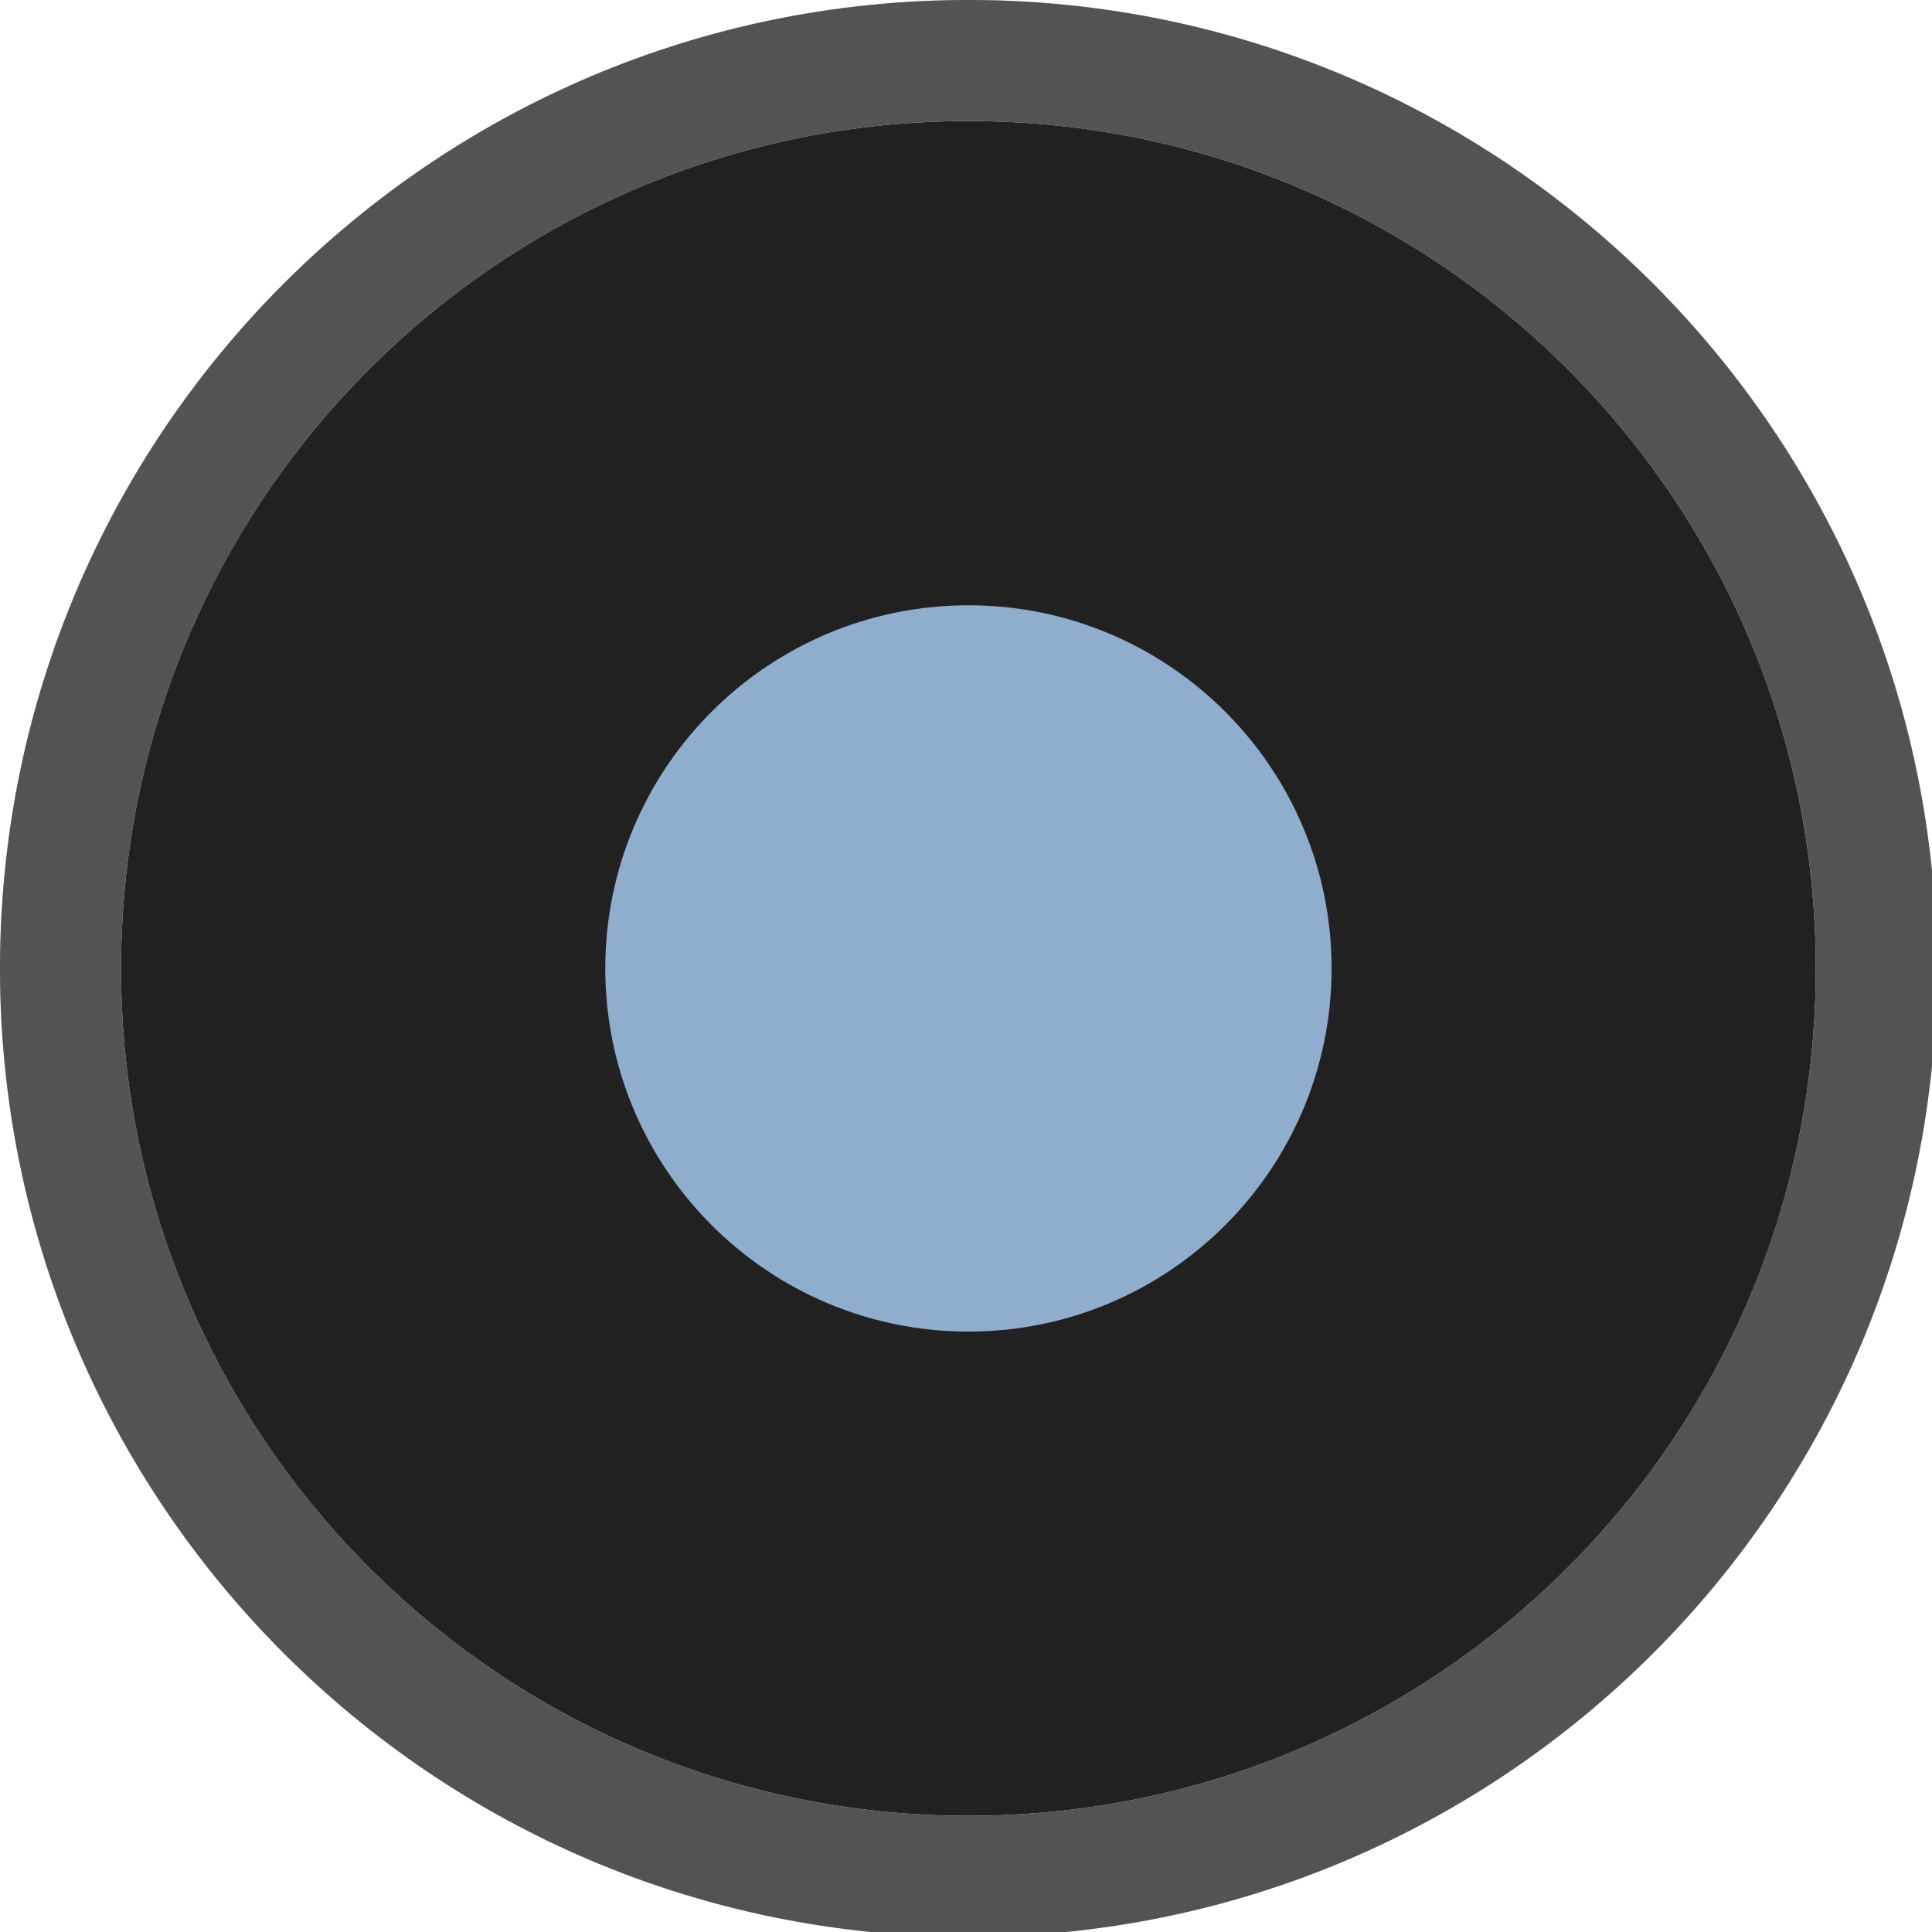
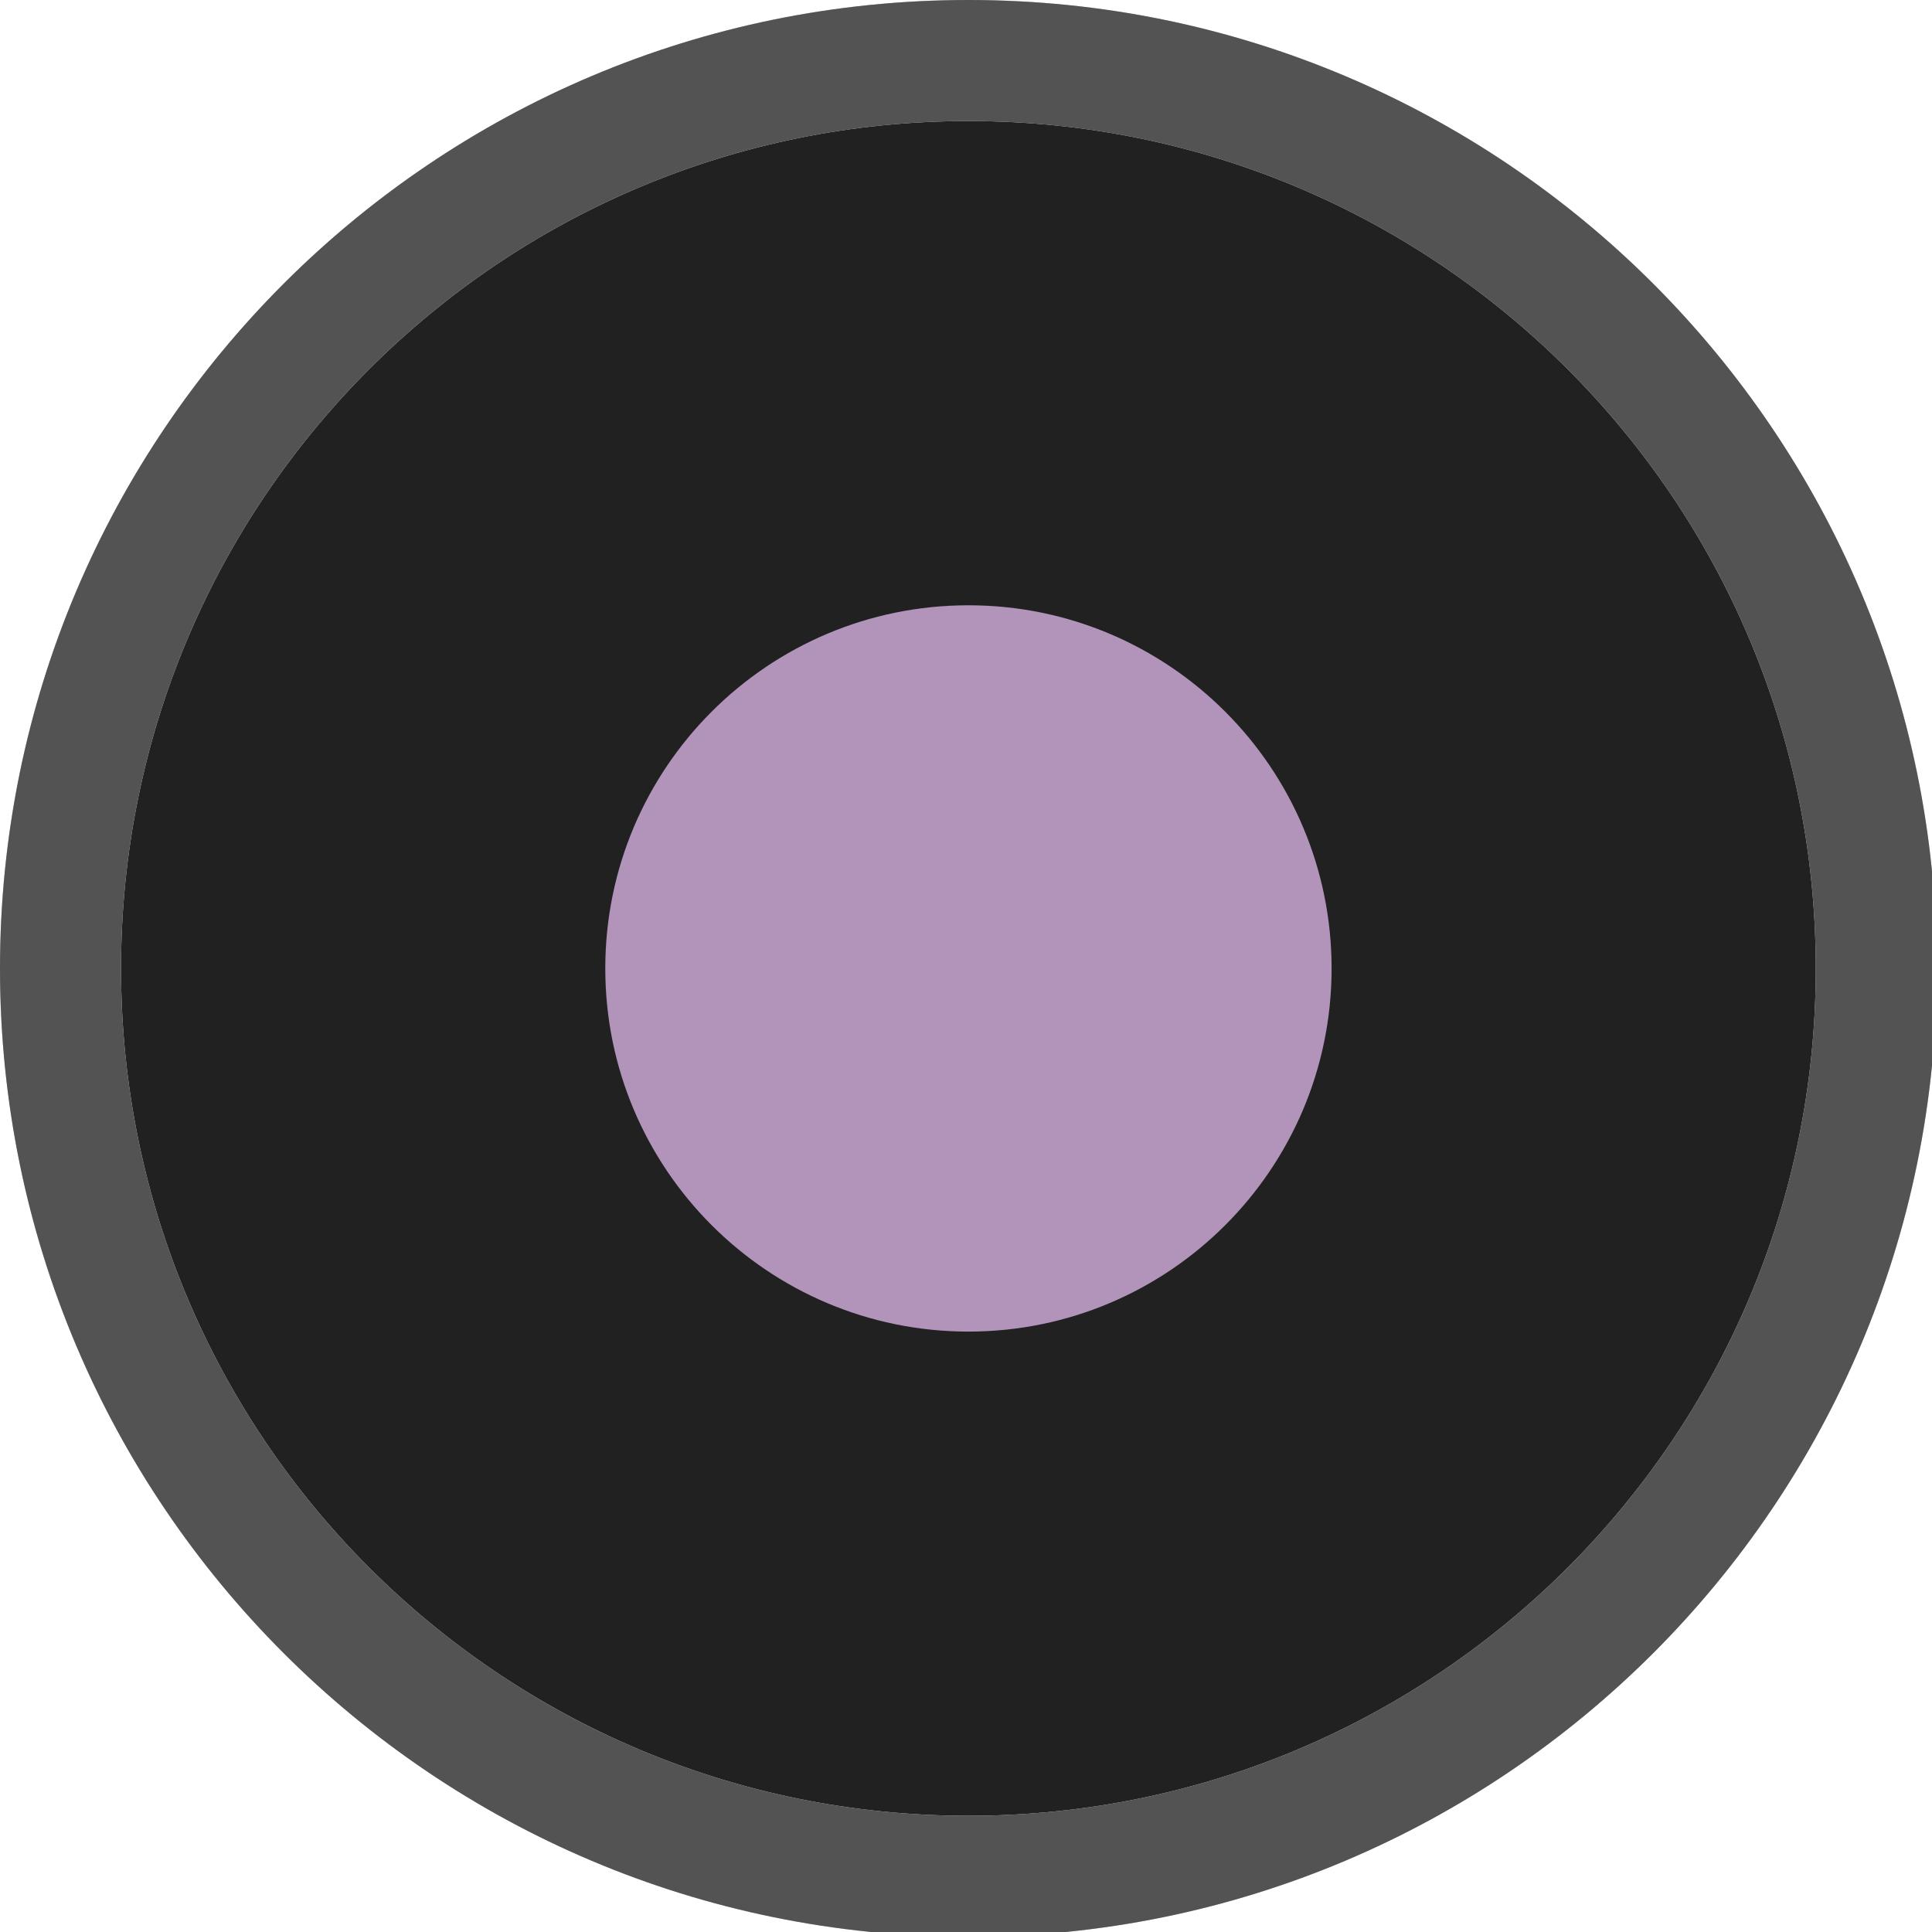
<svg xmlns="http://www.w3.org/2000/svg" width="133pt" height="133pt" viewBox="0 0 133 133" version="1.1">
  <g id="surface1">
    <path style=" stroke:none;fill-rule:nonzero;fill:#212121;fill-opacity:1;" d="M 125 66.668 C 125 98.895 98.895 125 66.668 125 C 34.441 125 8.332 98.895 8.332 66.668 C 8.332 34.441 34.441 8.332 66.668 8.332 C 98.895 8.332 125 34.441 125 66.668 Z M 125 66.668 " />
    <path style=" stroke:none;fill-rule:nonzero;fill:#212121;fill-opacity:1;" d="M 66.668 0 C 29.852 0 0 29.852 0 66.668 C 0 103.484 29.852 133.332 66.668 133.332 C 103.484 133.332 133.332 103.484 133.332 66.668 C 133.332 29.852 103.484 0 66.668 0 Z M 66.668 8.332 C 98.895 8.332 125 34.441 125 66.668 C 125 98.895 98.895 125 66.668 125 C 34.441 125 8.332 98.895 8.332 66.668 C 8.332 34.441 34.441 8.332 66.668 8.332 Z M 66.668 8.332 " />
    <path style=" stroke:none;fill-rule:nonzero;fill:#c5c8c6;fill-opacity:0.30;" d="M 66.668 0 C 29.852 0 0 29.852 0 66.668 C 0 103.484 29.852 133.332 66.668 133.332 C 103.484 133.332 133.332 103.484 133.332 66.668 C 133.332 29.852 103.484 0 66.668 0 Z M 66.668 8.332 C 98.895 8.332 125 34.441 125 66.668 C 125 98.895 98.895 125 66.668 125 C 34.441 125 8.332 98.895 8.332 66.668 C 8.332 34.441 34.441 8.332 66.668 8.332 Z M 66.668 8.332 " />
-     <path style=" stroke:none;fill-rule:nonzero;fill:#8fadcc;fill-opacity:1;" d="M 91.668 66.668 C 91.668 80.469 80.469 91.668 66.668 91.668 C 52.863 91.668 41.668 80.469 41.668 66.668 C 41.668 52.863 52.863 41.668 66.668 41.668 C 80.469 41.668 91.668 52.863 91.668 66.668 Z M 91.668 66.668 " />
+     <path style=" stroke:none;fill-rule:nonzero;fill:#b294bb;fill-opacity:1;" d="M 91.668 66.668 C 91.668 80.469 80.469 91.668 66.668 91.668 C 52.863 91.668 41.668 80.469 41.668 66.668 C 41.668 52.863 52.863 41.668 66.668 41.668 C 80.469 41.668 91.668 52.863 91.668 66.668 Z M 91.668 66.668 " />
  </g>
</svg>
